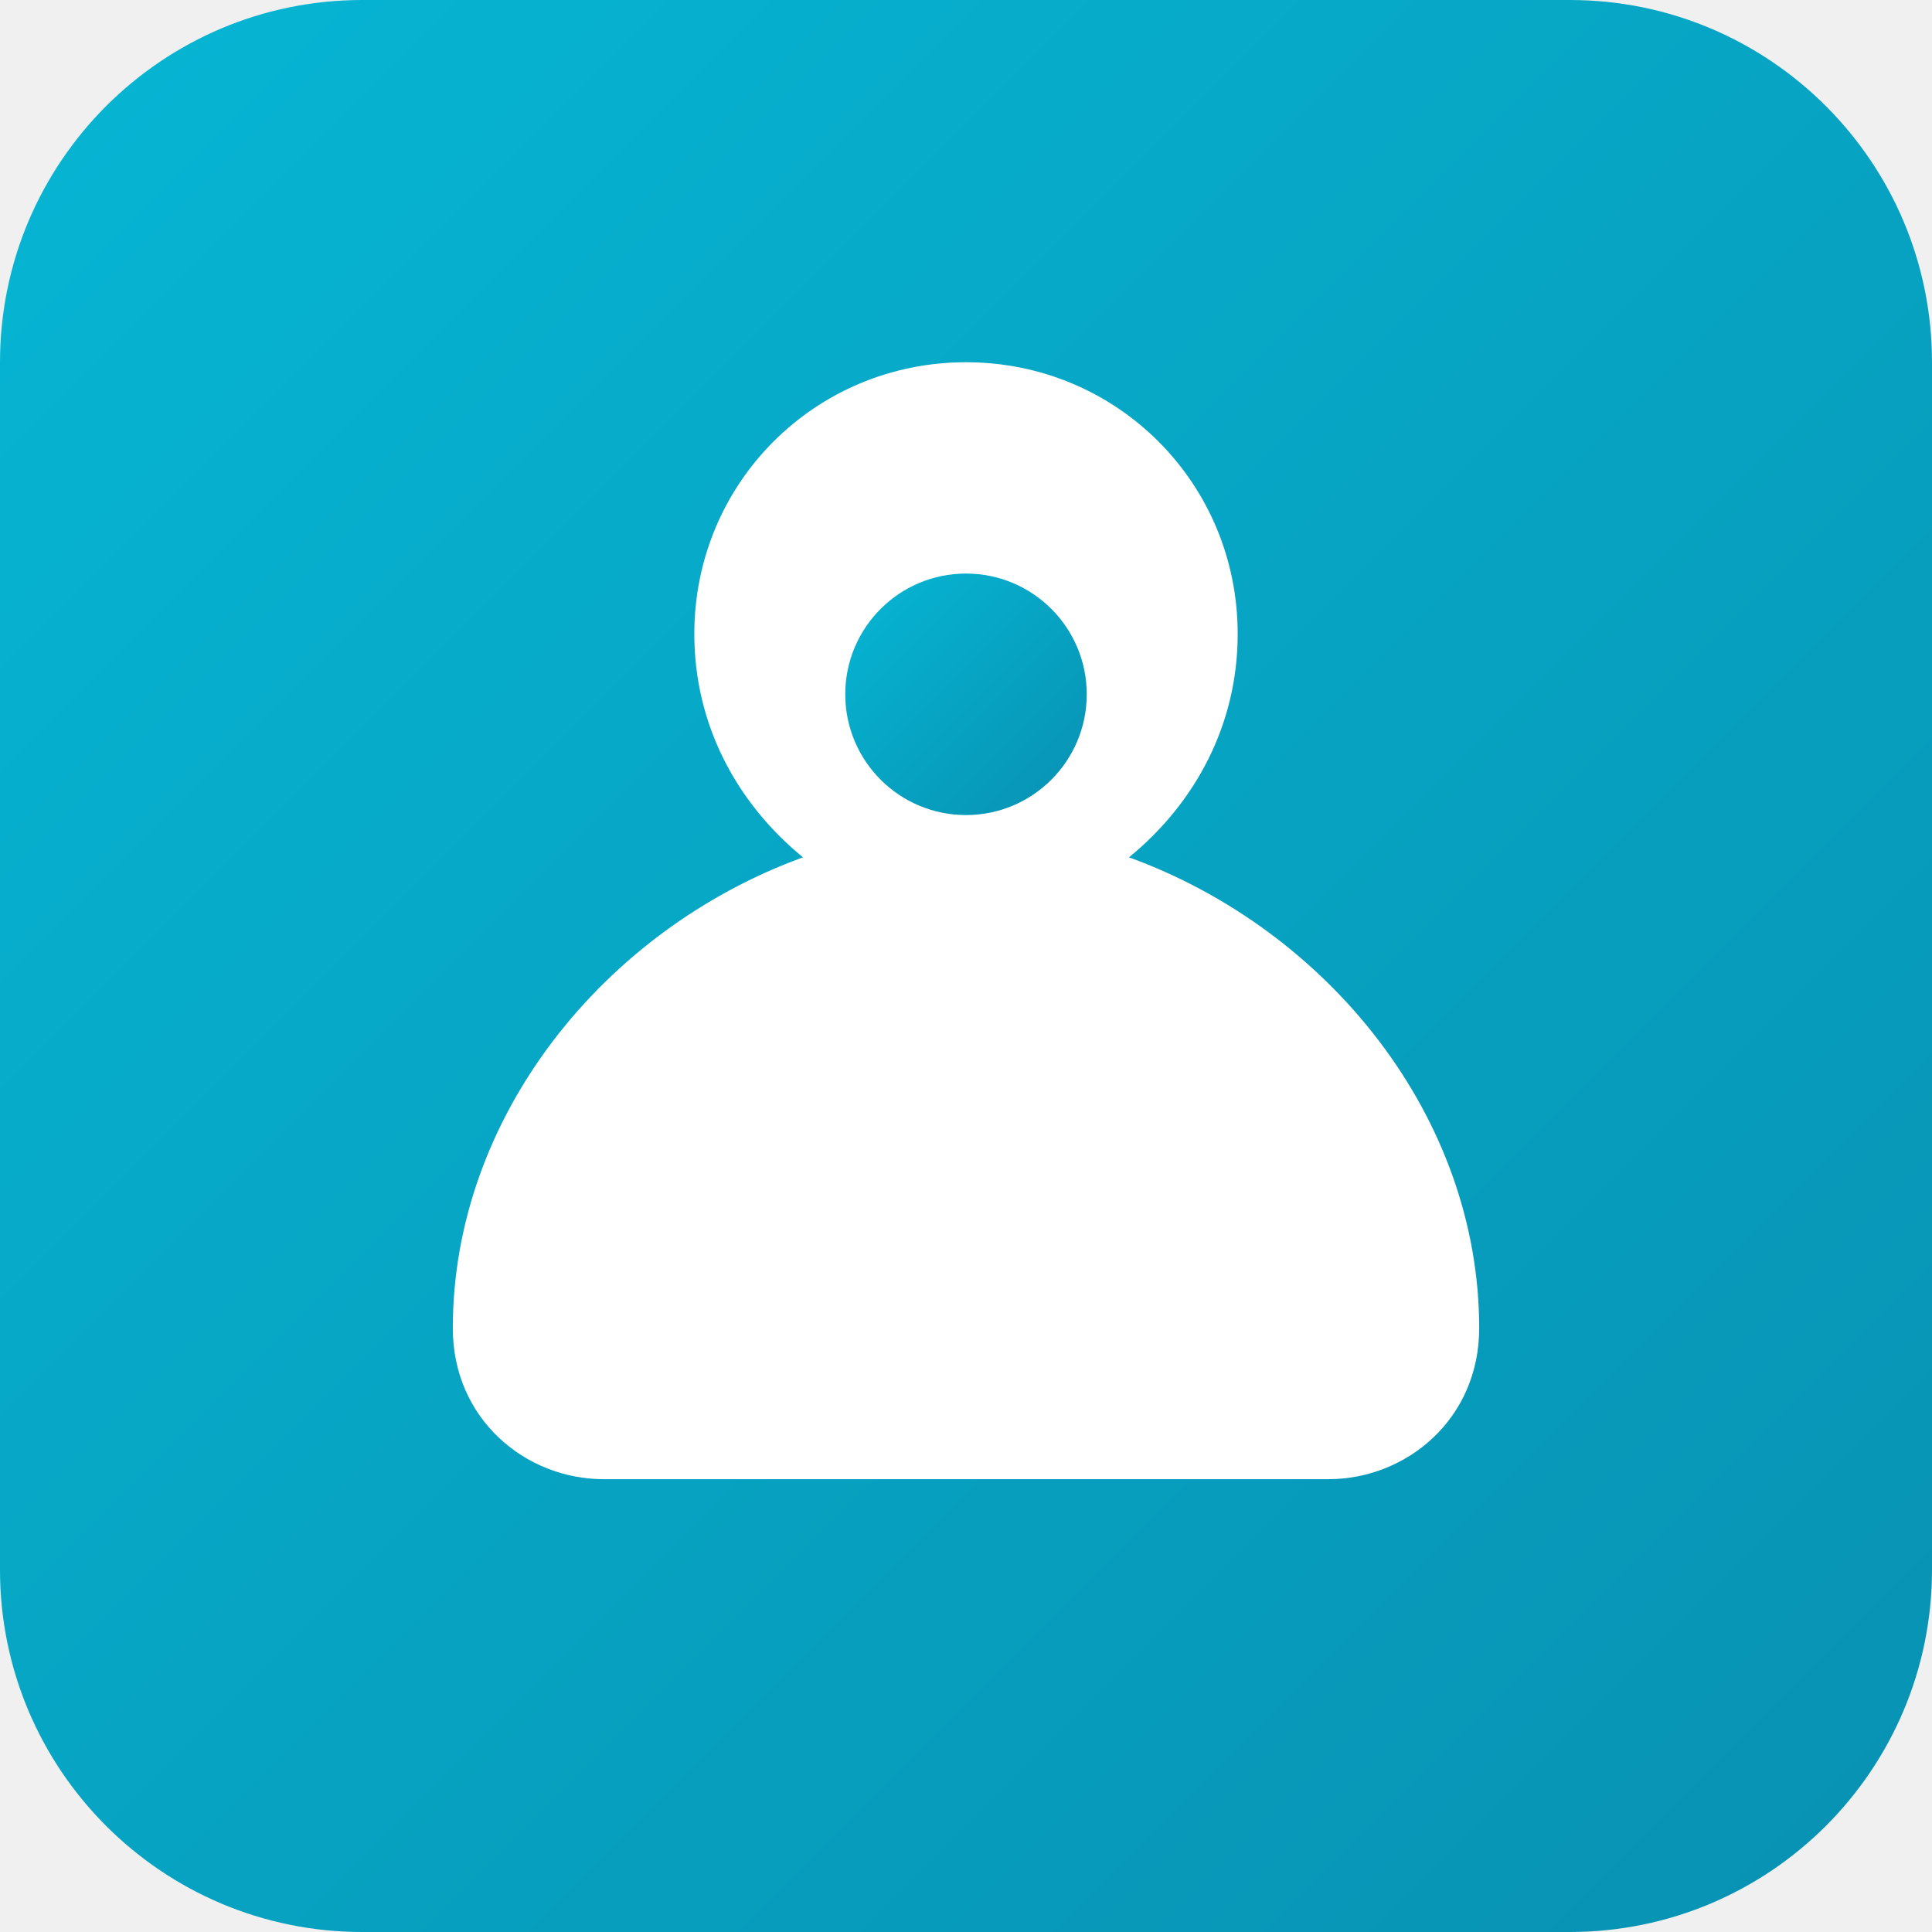
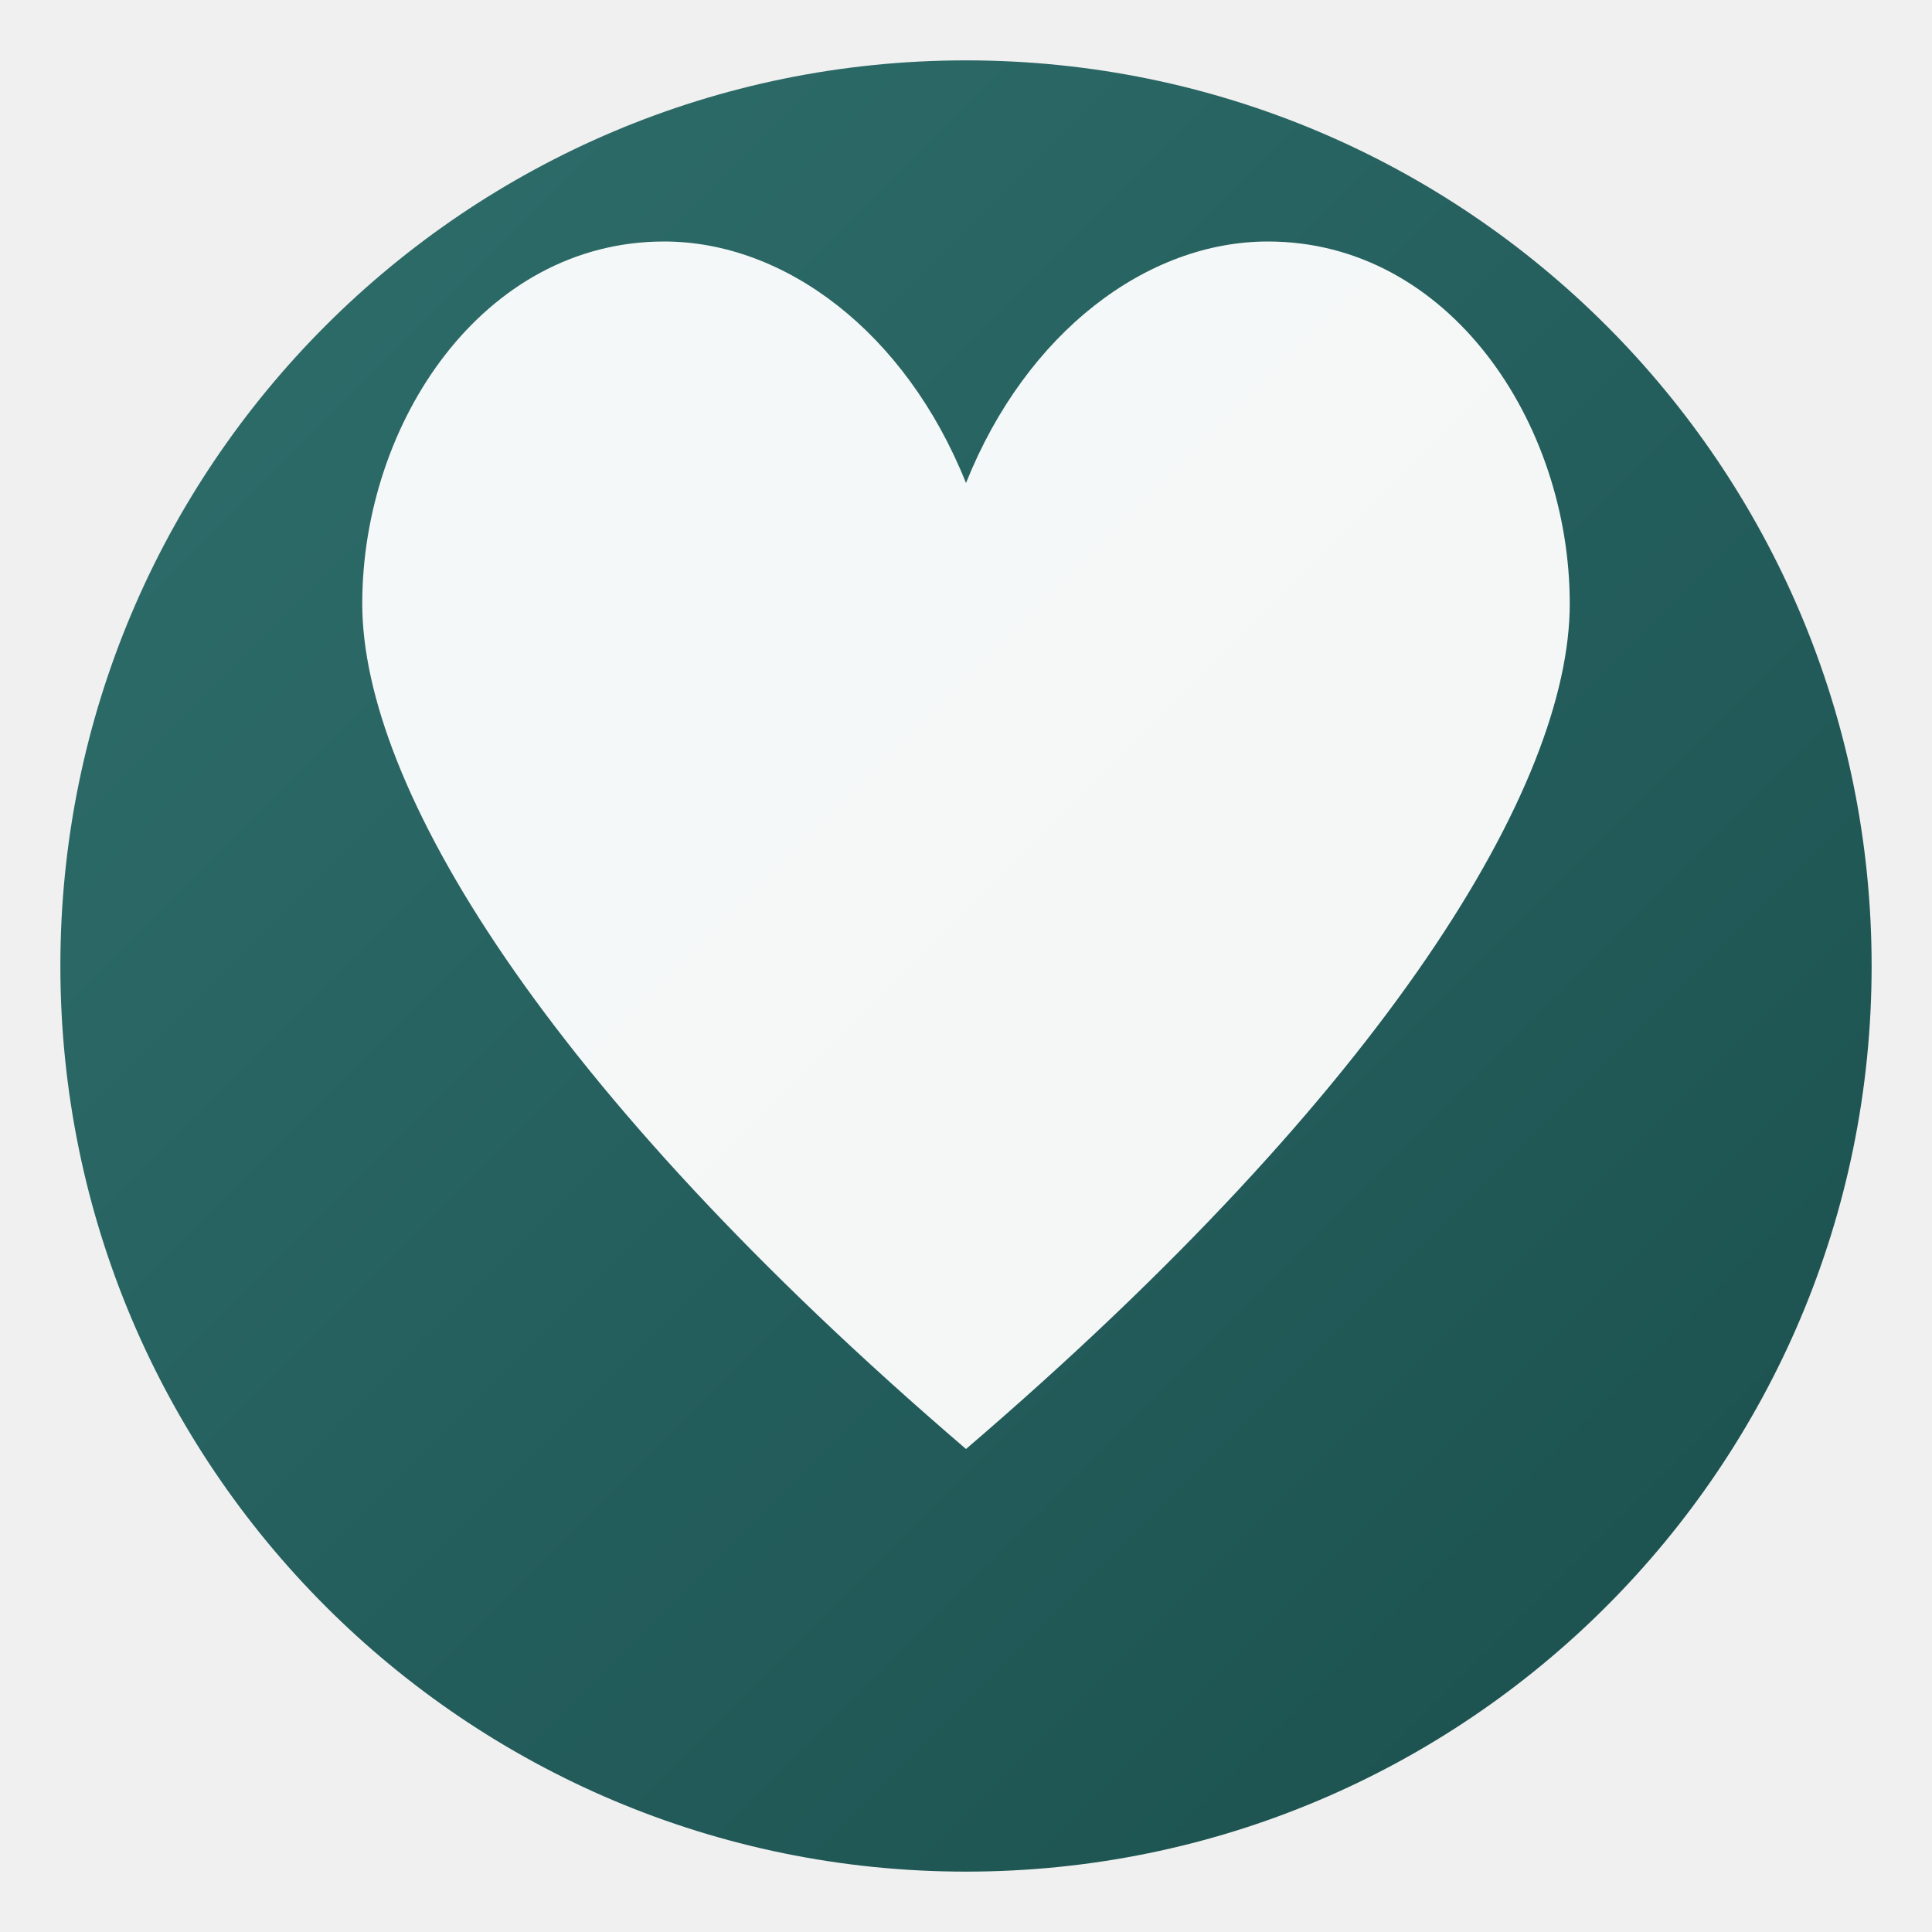
<svg xmlns="http://www.w3.org/2000/svg" viewBox="0 0 32 32">
  <defs>
    <linearGradient id="grad" x1="0%" y1="0%" x2="100%" y2="100%">
-       <stop offset="0%" style="stop-color:#06b6d4;stop-opacity:1" />
-       <stop offset="100%" style="stop-color:#0891b2;stop-opacity:1" />
+       <stop offset="0%" style="stop-color:#2F6F6D" />
+       <stop offset="100%" style="stop-color:#1a4f4d" />
    </linearGradient>
  </defs>
-   <rect width="32" height="32" rx="6" fill="url(#grad)" />
-   <path d="M16 6c-2.5 0-4.5 2-4.5 4.5 0 1.5.7 2.8 1.8 3.7-3.3 1.2-5.8 4.3-5.8 7.8 0 1.5 1.2 2.5 2.5 2.5h12c1.3 0 2.5-1 2.5-2.5 0-3.5-2.5-6.6-5.8-7.8 1.1-.9 1.8-2.2 1.8-3.7C20.5 8 18.5 6 16 6z" fill="white" />
-   <circle cx="16" cy="11.5" r="2" fill="url(#grad)" />
+   <circle cx="16" cy="16" r="15" fill="url(#grad)" />
+   <path d="M16 24 C9 18 6 13 6 10 C6 7 8 4 11 4 C13 4 15 5.5 16 8 C17 5.5 19 4 21 4 C24 4 26 7 26 10 C26 13 23 18 16 24Z" fill="white" opacity="0.95" />
</svg>
